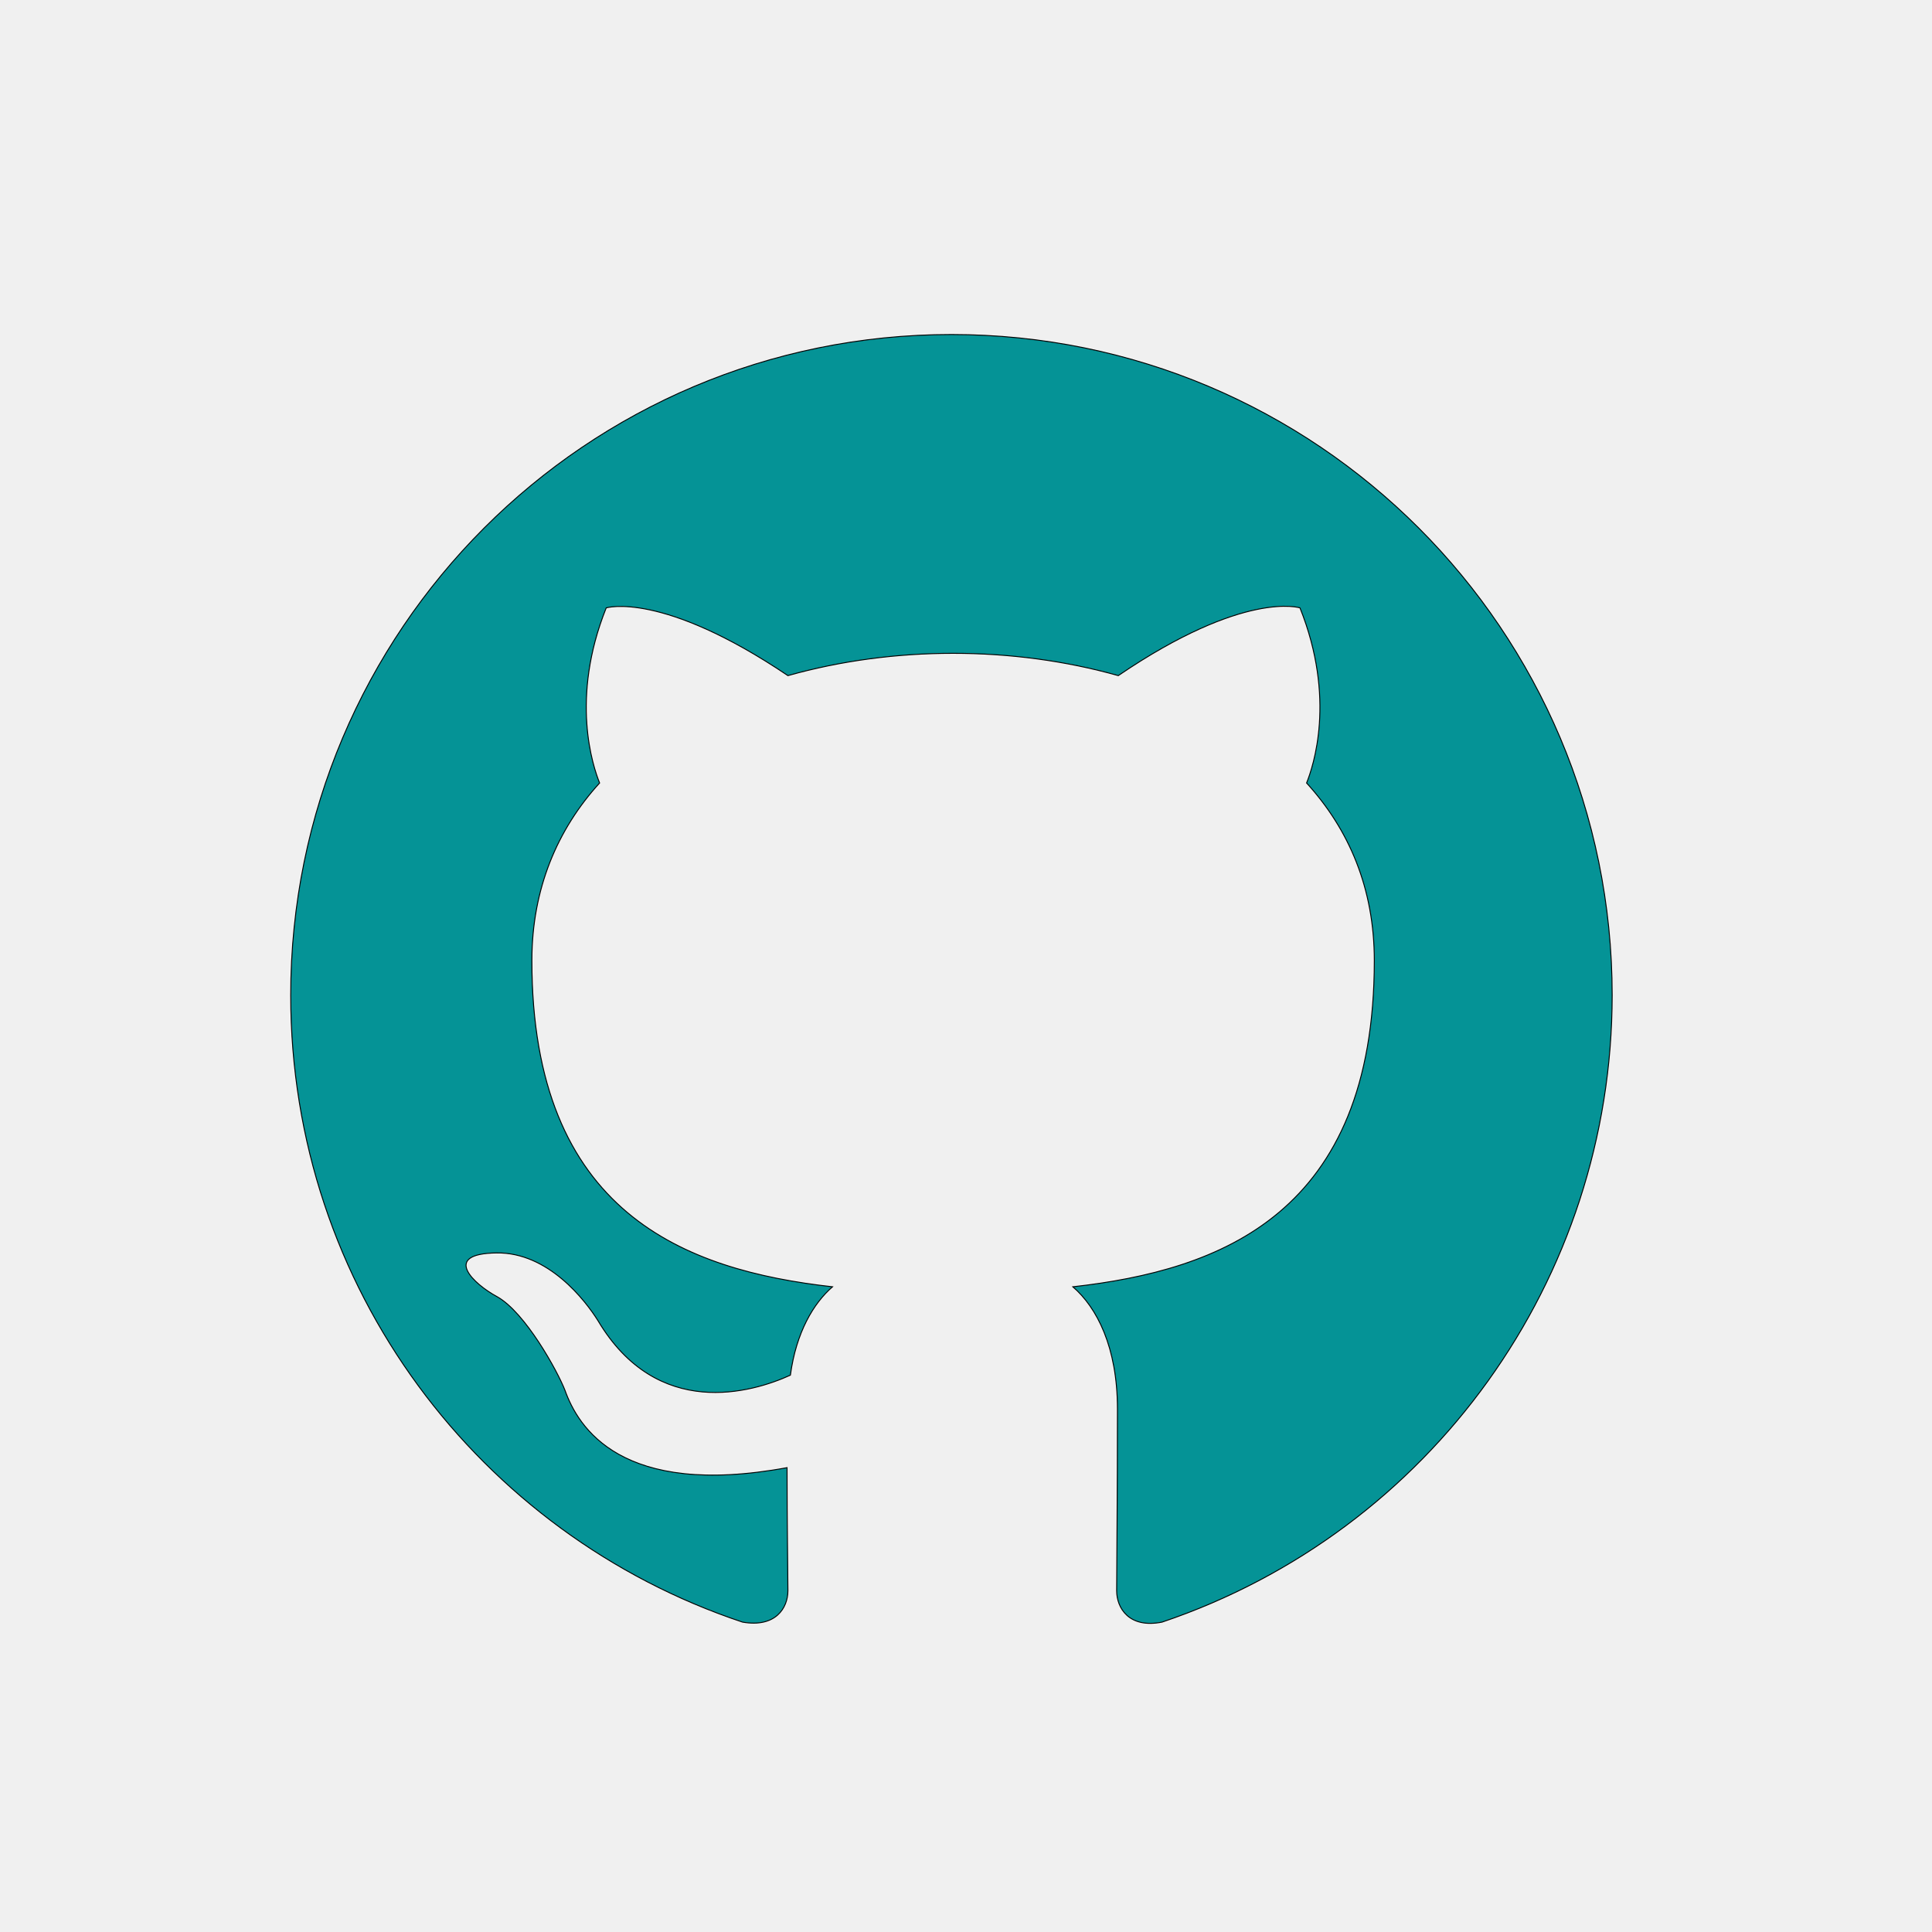
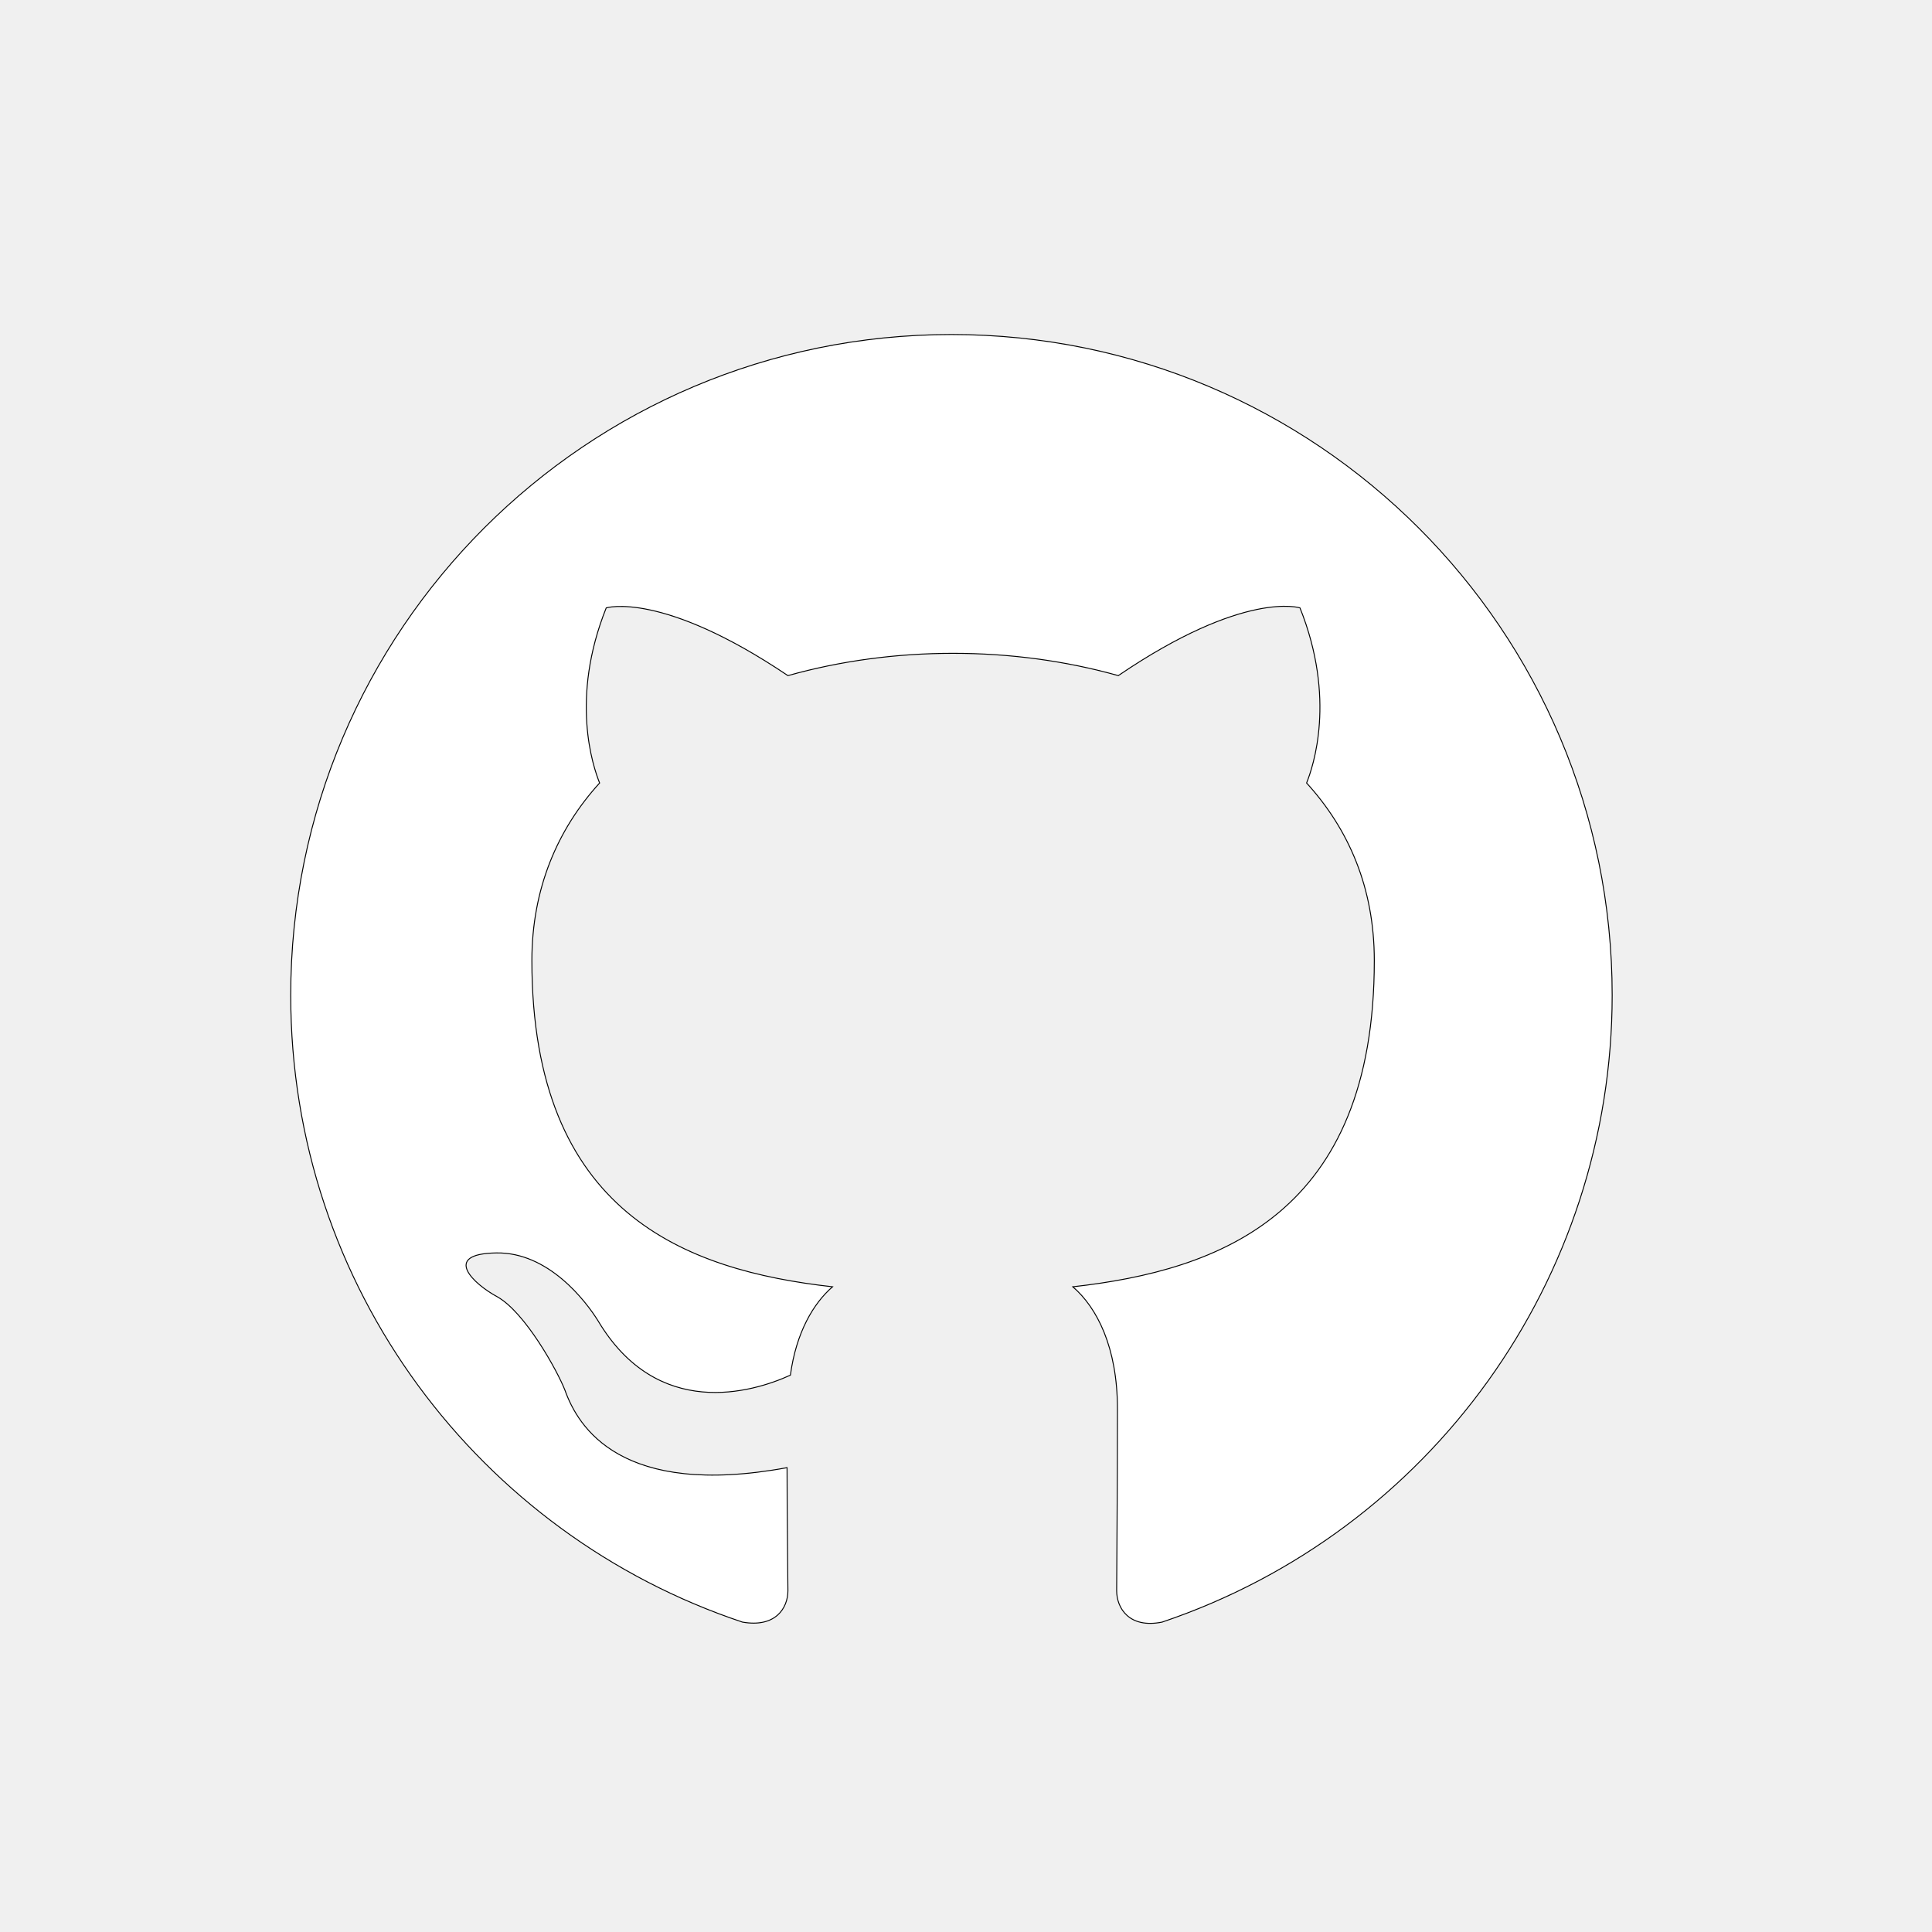
<svg xmlns="http://www.w3.org/2000/svg" version="1.1" id="svg29247" width="2048" height="2048" viewBox="0 0 2048 2048">
  <defs id="defs29251">
    <rect x="78.393" y="-2105.198" width="1021.12" height="803.319" id="rect5577" />
    <rect x="3278.972" y="-687.788" width="237.66" height="203.694" id="rect53507" />
    <rect x="2671.832" y="-682.349" width="476.949" height="496.209" id="rect48067" />
  </defs>
  <g id="g29253" style="display:inline">
    <text xml:space="preserve" id="text5575" style="fill:black;fill-opacity:1;line-height:1.25;stroke:none;font-family:sans-serif;font-style:normal;font-weight:normal;font-size:40px;white-space:pre;shape-inside:url(#rect5577)" />
-     <path fill="rgb(149, 157, 165)" d="m 1008.573,354.601 c -386.971,0 -700.4,313.429 -700.4,700.4 0,309.927 200.489,571.701 478.898,664.504 35.02,6.129 48.152,-14.883 48.152,-33.269 0,-16.634 -0.91,-71.791 -0.91,-130.449 -175.976,32.393 -221.501,-42.9 -235.509,-82.297 -7.88,-20.137 -42.024,-82.297 -71.791,-98.931 -24.514,-13.133 -59.534,-45.526 -0.841,-46.401 55.157,-0.875 94.554,50.779 107.686,71.791 63.036,105.935 163.718,76.168 203.991,57.783 6.163,-45.526 24.514,-76.168 44.651,-93.678 -155.839,-17.51 -318.682,-77.919 -318.682,-345.822 0,-76.168 27.14,-139.204 71.791,-188.232 -7.004,-17.51 -31.518,-89.301 7.004,-185.606 0,0 58.658,-18.386 192.61,71.791 56.032,-15.759 115.566,-23.639 175.1,-23.639 59.534,0 119.068,7.88 175.1,23.639 133.951,-91.052 192.61,-71.791 192.61,-71.791 38.522,96.305 14.008,168.096 7.004,185.606 44.651,49.028 71.791,111.188 71.791,188.232 0,268.778 -163.718,328.312 -319.557,345.822 25.39,21.887 47.277,63.911 47.277,129.574 0,93.678 -0.841,168.971 -0.841,192.61 0,18.386 13.132,40.273 48.152,33.269 a 701.538,701.538 0 0 0 477.112,-664.504 c 0,-386.971 -313.429,-700.4 -700.4,-700.4 z" id="path6892" style="fill:#059396;fill-opacity:1;stroke-width:1;stroke:#000000;stroke-opacity:1;stroke-miterlimit:4;stroke-dasharray:none" />
+     <path fill="rgb(149, 157, 165)" d="m 1008.573,354.601 c -386.971,0 -700.4,313.429 -700.4,700.4 0,309.927 200.489,571.701 478.898,664.504 35.02,6.129 48.152,-14.883 48.152,-33.269 0,-16.634 -0.91,-71.791 -0.91,-130.449 -175.976,32.393 -221.501,-42.9 -235.509,-82.297 -7.88,-20.137 -42.024,-82.297 -71.791,-98.931 -24.514,-13.133 -59.534,-45.526 -0.841,-46.401 55.157,-0.875 94.554,50.779 107.686,71.791 63.036,105.935 163.718,76.168 203.991,57.783 6.163,-45.526 24.514,-76.168 44.651,-93.678 -155.839,-17.51 -318.682,-77.919 -318.682,-345.822 0,-76.168 27.14,-139.204 71.791,-188.232 -7.004,-17.51 -31.518,-89.301 7.004,-185.606 0,0 58.658,-18.386 192.61,71.791 56.032,-15.759 115.566,-23.639 175.1,-23.639 59.534,0 119.068,7.88 175.1,23.639 133.951,-91.052 192.61,-71.791 192.61,-71.791 38.522,96.305 14.008,168.096 7.004,185.606 44.651,49.028 71.791,111.188 71.791,188.232 0,268.778 -163.718,328.312 -319.557,345.822 25.39,21.887 47.277,63.911 47.277,129.574 0,93.678 -0.841,168.971 -0.841,192.61 0,18.386 13.132,40.273 48.152,33.269 a 701.538,701.538 0 0 0 477.112,-664.504 c 0,-386.971 -313.429,-700.4 -700.4,-700.4 z" id="path6892" style="fill:#ffffff;fill-opacity:1;stroke-width:1;stroke:#000000;stroke-opacity:1;stroke-miterlimit:4;stroke-dasharray:none" />
  </g>
</svg>
